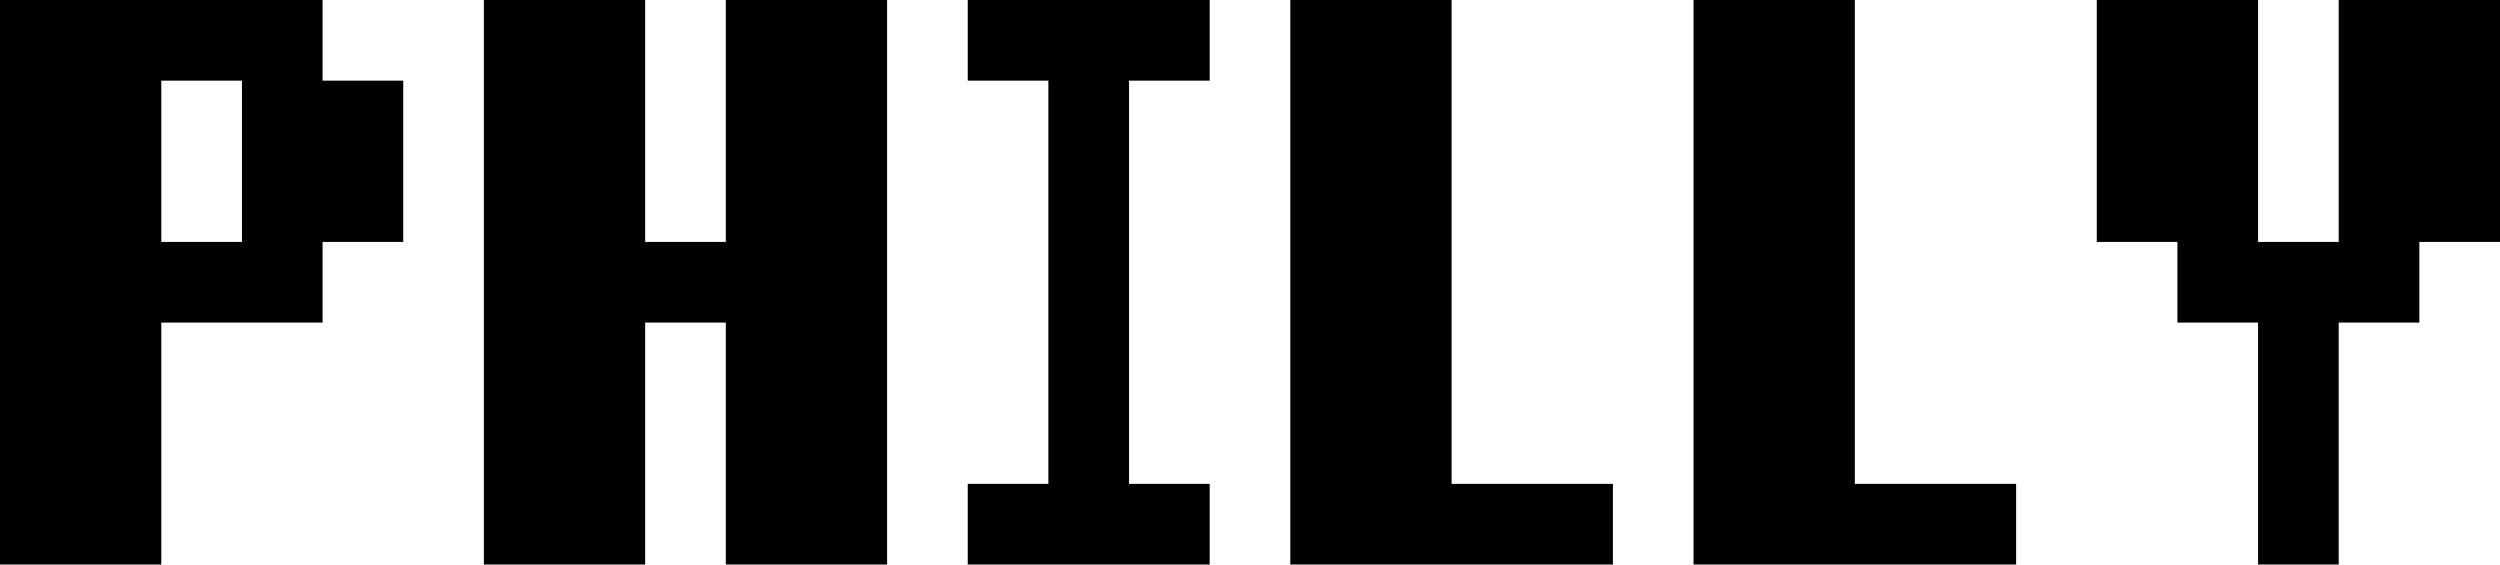
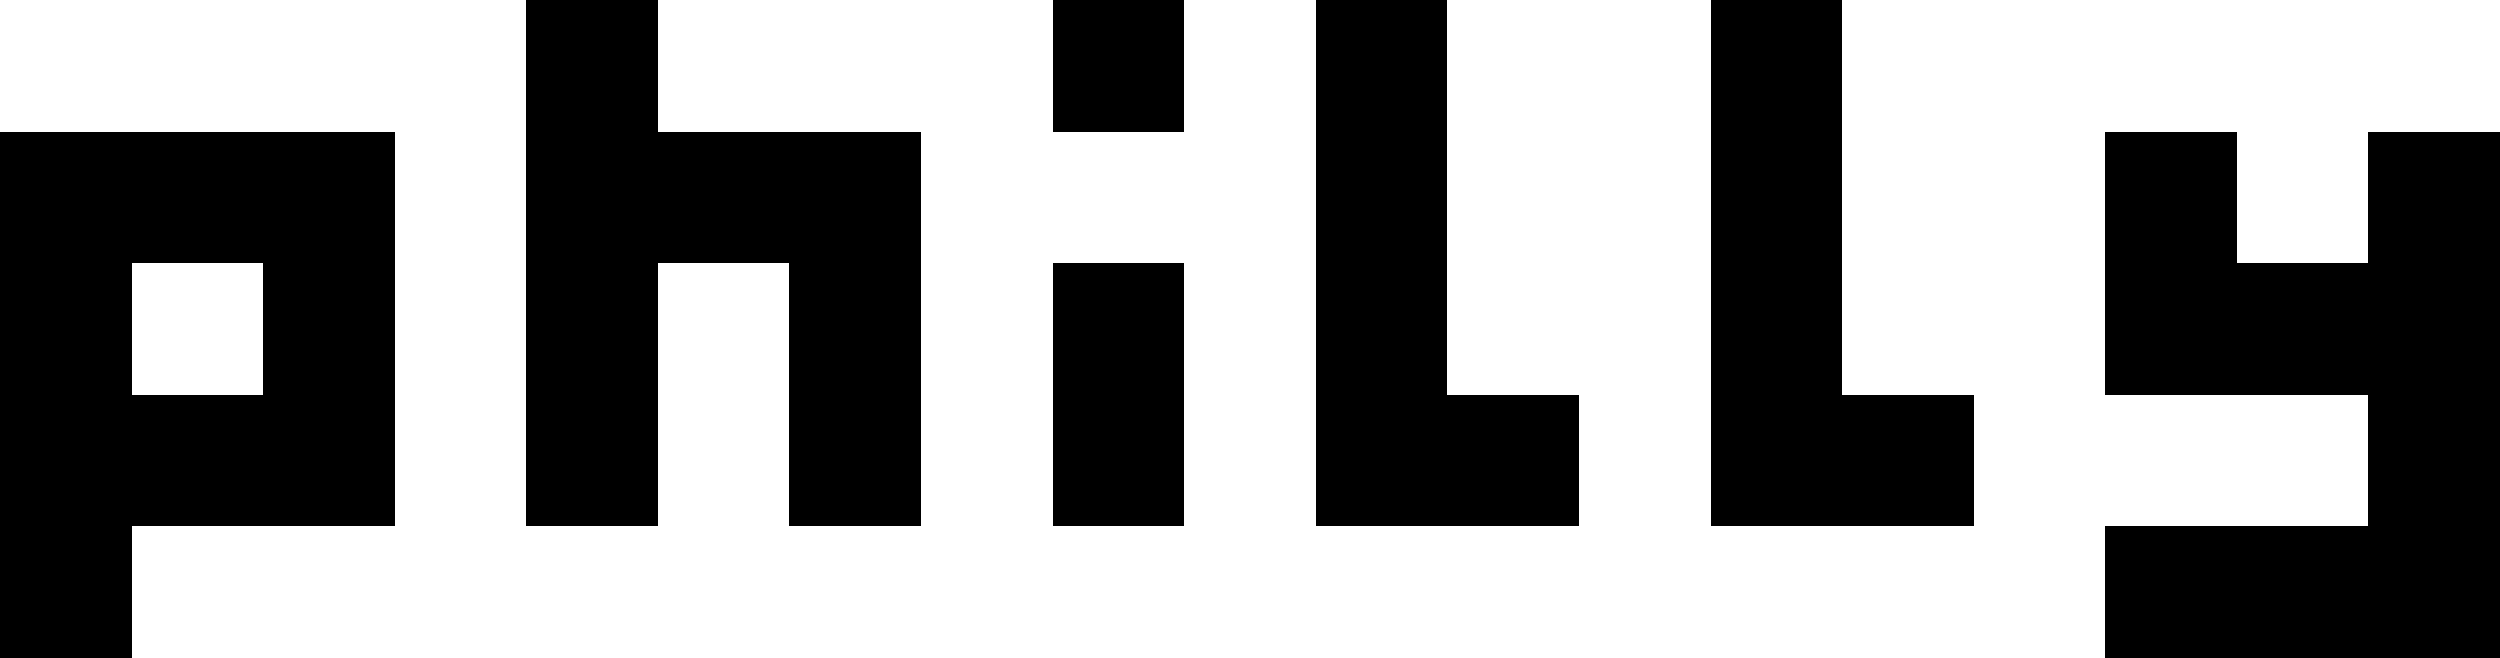
- <svg xmlns="http://www.w3.org/2000/svg" viewBox="0 0 248 56" role="img" aria-labelledby="title">
-   <path fill="currentColor" d="M0 0h8v8h-8zM8 0h8v8h-8zM16 0h8v8h-8zM24 0h8v8h-8zM0 8h8v8h-8zM8 8h8v8h-8zM24 8h8v8h-8zM32 8h8v8h-8zM0 16h8v8h-8zM8 16h8v8h-8zM24 16h8v8h-8zM32 16h8v8h-8zM0 24h8v8h-8zM8 24h8v8h-8zM16 24h8v8h-8zM24 24h8v8h-8zM0 32h8v8h-8zM8 32h8v8h-8zM0 40h8v8h-8zM8 40h8v8h-8zM0 48h8v8h-8zM8 48h8v8h-8zM48 0h8v8h-8zM56 0h8v8h-8zM72 0h8v8h-8zM80 0h8v8h-8zM48 8h8v8h-8zM56 8h8v8h-8zM72 8h8v8h-8zM80 8h8v8h-8zM48 16h8v8h-8zM56 16h8v8h-8zM72 16h8v8h-8zM80 16h8v8h-8zM48 24h8v8h-8zM56 24h8v8h-8zM64 24h8v8h-8zM72 24h8v8h-8zM80 24h8v8h-8zM48 32h8v8h-8zM56 32h8v8h-8zM72 32h8v8h-8zM80 32h8v8h-8zM48 40h8v8h-8zM56 40h8v8h-8zM72 40h8v8h-8zM80 40h8v8h-8zM48 48h8v8h-8zM56 48h8v8h-8zM72 48h8v8h-8zM80 48h8v8h-8zM96 0h8v8h-8zM104 0h8v8h-8zM112 0h8v8h-8zM104 8h8v8h-8zM104 16h8v8h-8zM104 24h8v8h-8zM104 32h8v8h-8zM104 40h8v8h-8zM96 48h8v8h-8zM104 48h8v8h-8zM112 48h8v8h-8zM128 0h8v8h-8zM136 0h8v8h-8zM128 8h8v8h-8zM136 8h8v8h-8zM128 16h8v8h-8zM136 16h8v8h-8zM128 24h8v8h-8zM136 24h8v8h-8zM128 32h8v8h-8zM136 32h8v8h-8zM128 40h8v8h-8zM136 40h8v8h-8zM128 48h8v8h-8zM136 48h8v8h-8zM144 48h8v8h-8zM152 48h8v8h-8zM168 0h8v8h-8zM176 0h8v8h-8zM168 8h8v8h-8zM176 8h8v8h-8zM168 16h8v8h-8zM176 16h8v8h-8zM168 24h8v8h-8zM176 24h8v8h-8zM168 32h8v8h-8zM176 32h8v8h-8zM168 40h8v8h-8zM176 40h8v8h-8zM168 48h8v8h-8zM176 48h8v8h-8zM184 48h8v8h-8zM192 48h8v8h-8zM208 0h8v8h-8zM216 0h8v8h-8zM232 0h8v8h-8zM240 0h8v8h-8zM208 8h8v8h-8zM216 8h8v8h-8zM232 8h8v8h-8zM240 8h8v8h-8zM208 16h8v8h-8zM216 16h8v8h-8zM232 16h8v8h-8zM240 16h8v8h-8zM216 24h8v8h-8zM224 24h8v8h-8zM232 24h8v8h-8zM224 32h8v8h-8zM224 40h8v8h-8zM224 48h8v8h-8z" />
+ <svg xmlns="http://www.w3.org/2000/svg" viewBox="0 0 190 50" role="img" aria-labelledby="philly-title" shape-rendering="crispEdges" fill="currentColor">
+   <polygon points="0,10 10,10 10,50 0,50" />
+   <polygon points="0,10 30,10 30,20 0,20" />
+   <polygon points="20,20 30,20 30,40 20,40" />
+   <polygon points="0,30 30,30 30,40 0,40" />
+   <polygon points="40,0 50,0 50,40 40,40" />
+   <polygon points="40,10 70,10 70,20 40,20" />
+   <polygon points="60,20 70,20 70,40 60,40" />
+   <polygon points="80,0 90,0 90,10 80,10" />
+   <polygon points="80,20 90,20 90,40 80,40" />
+   <polygon points="100,0 110,0 110,30 120,30 120,40 100,40" />
+   <polygon points="130,0 140,0 140,30 150,30 150,40 130,40" />
+   <polygon points="160,10 170,10 170,20 180,20 180,10 190,10 190,50 160,50 160,40 180,40 180,30 160,30" />
</svg>
